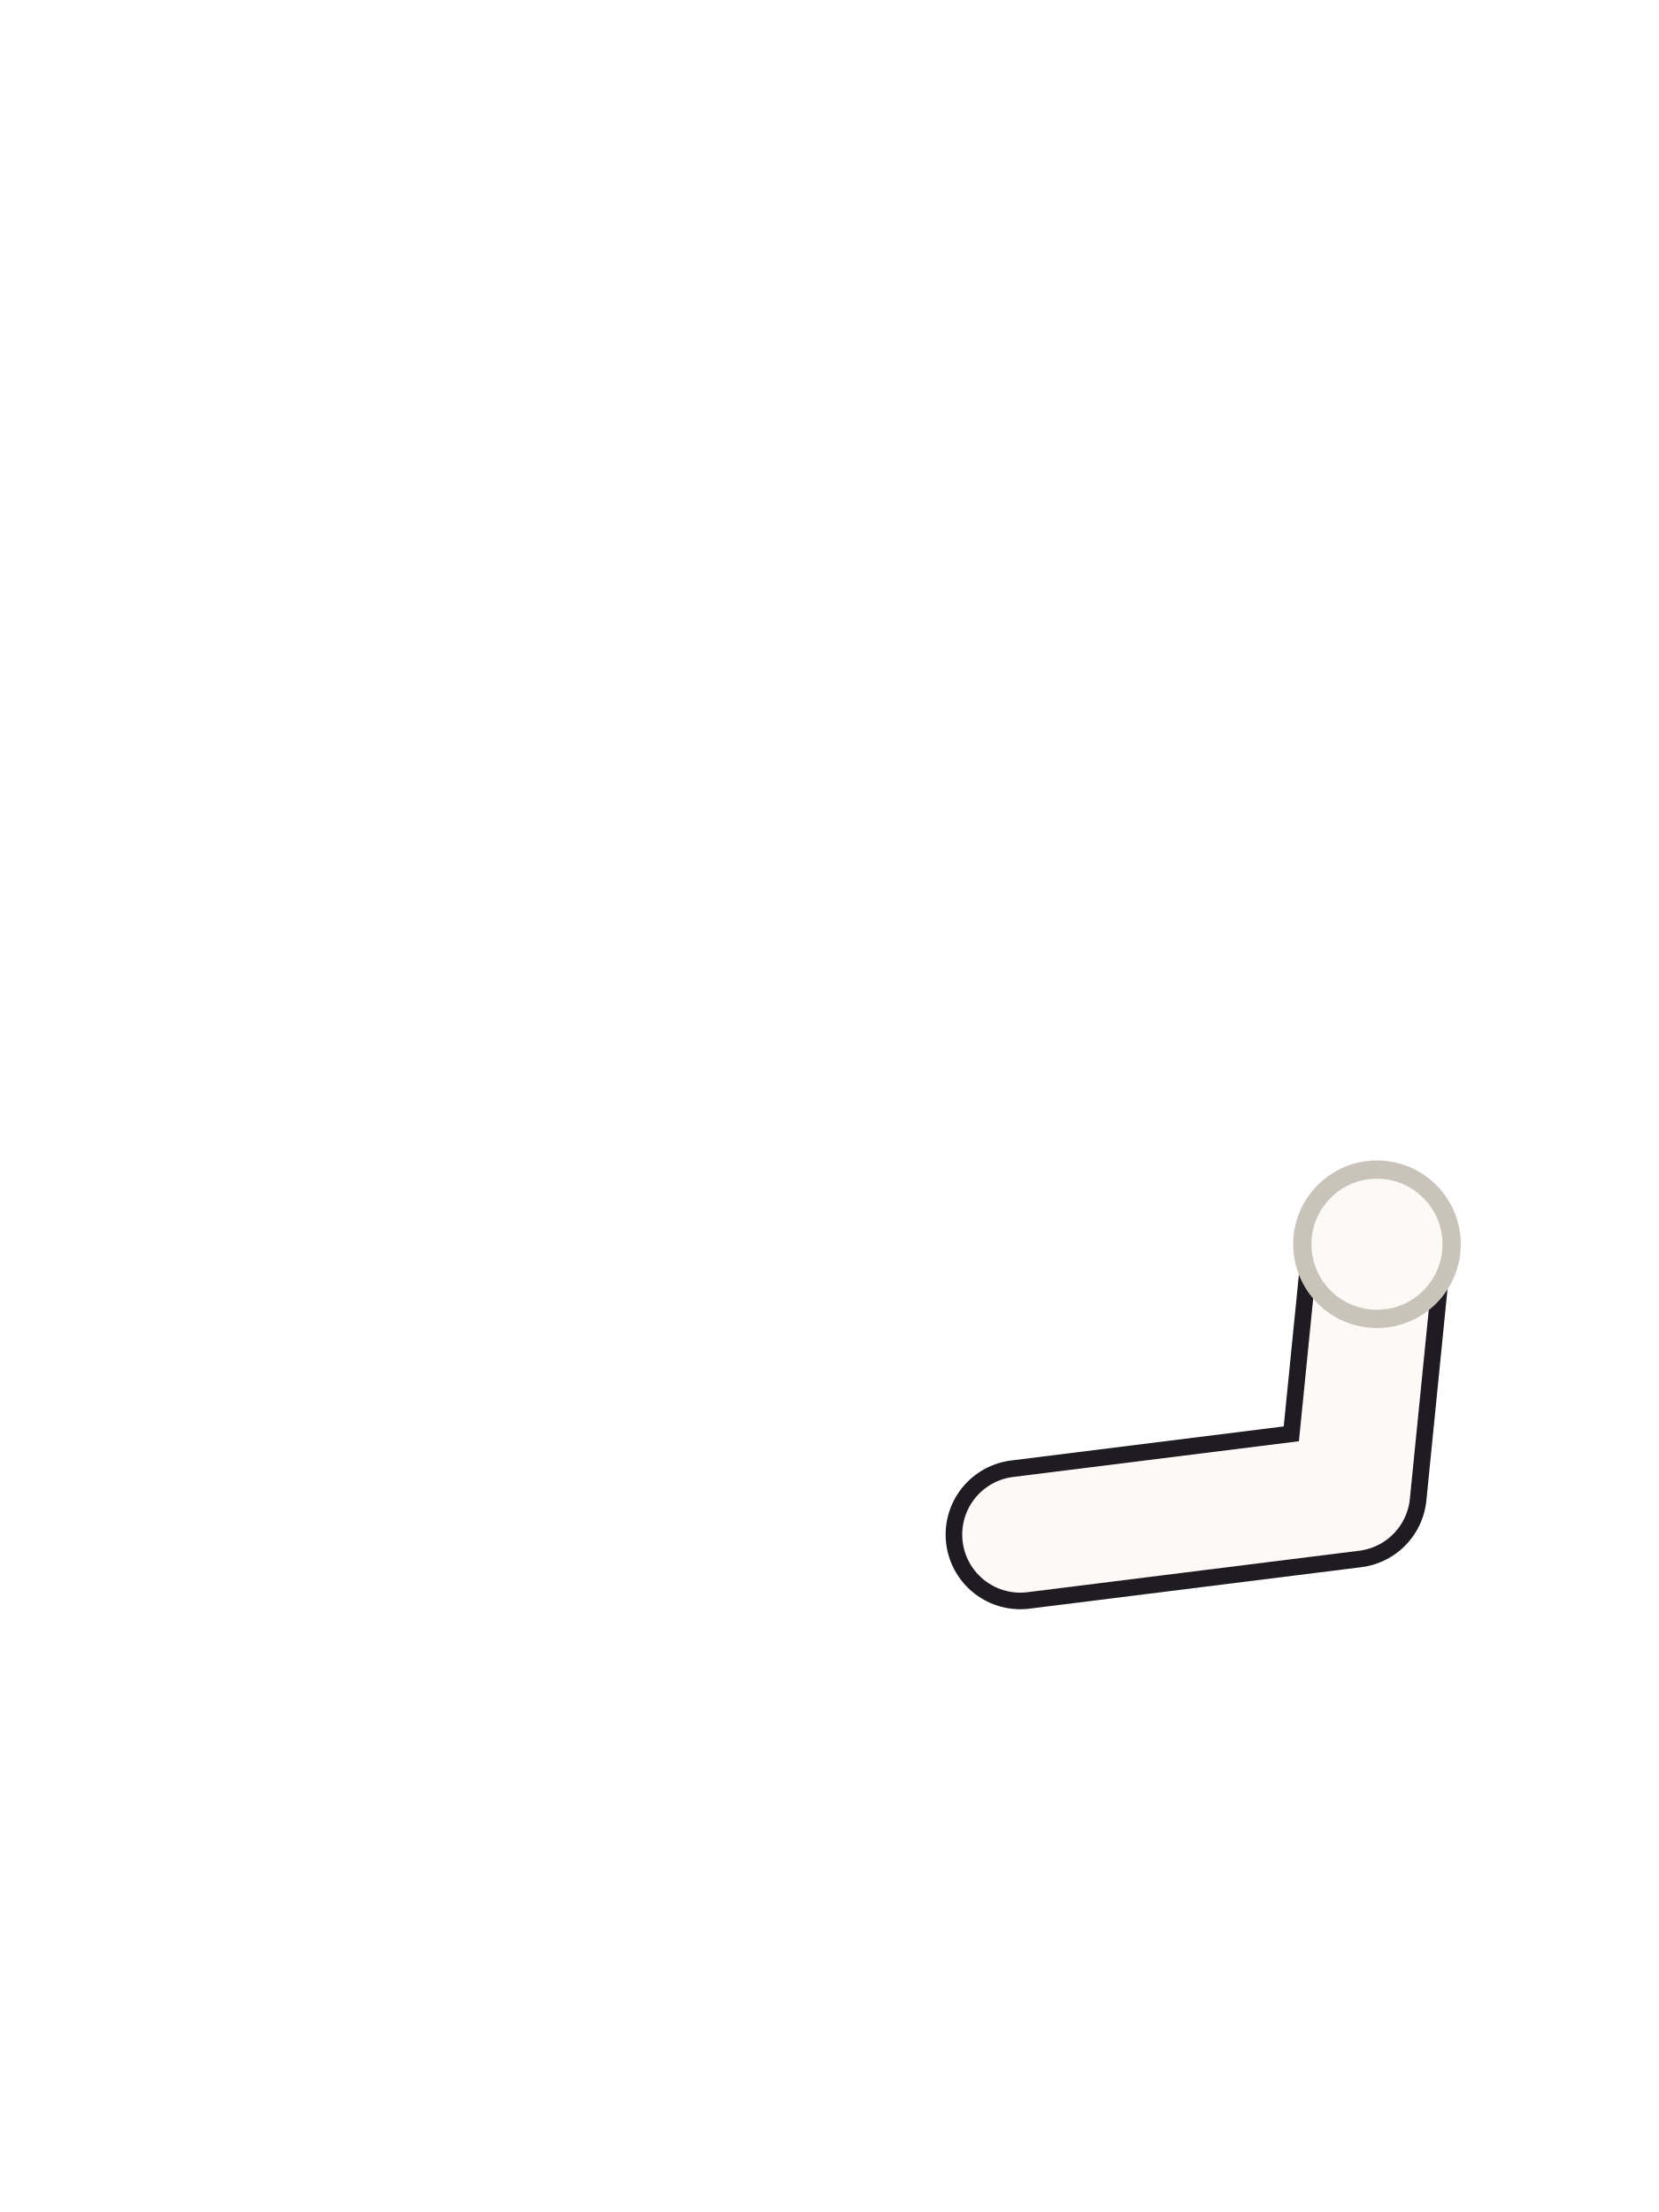
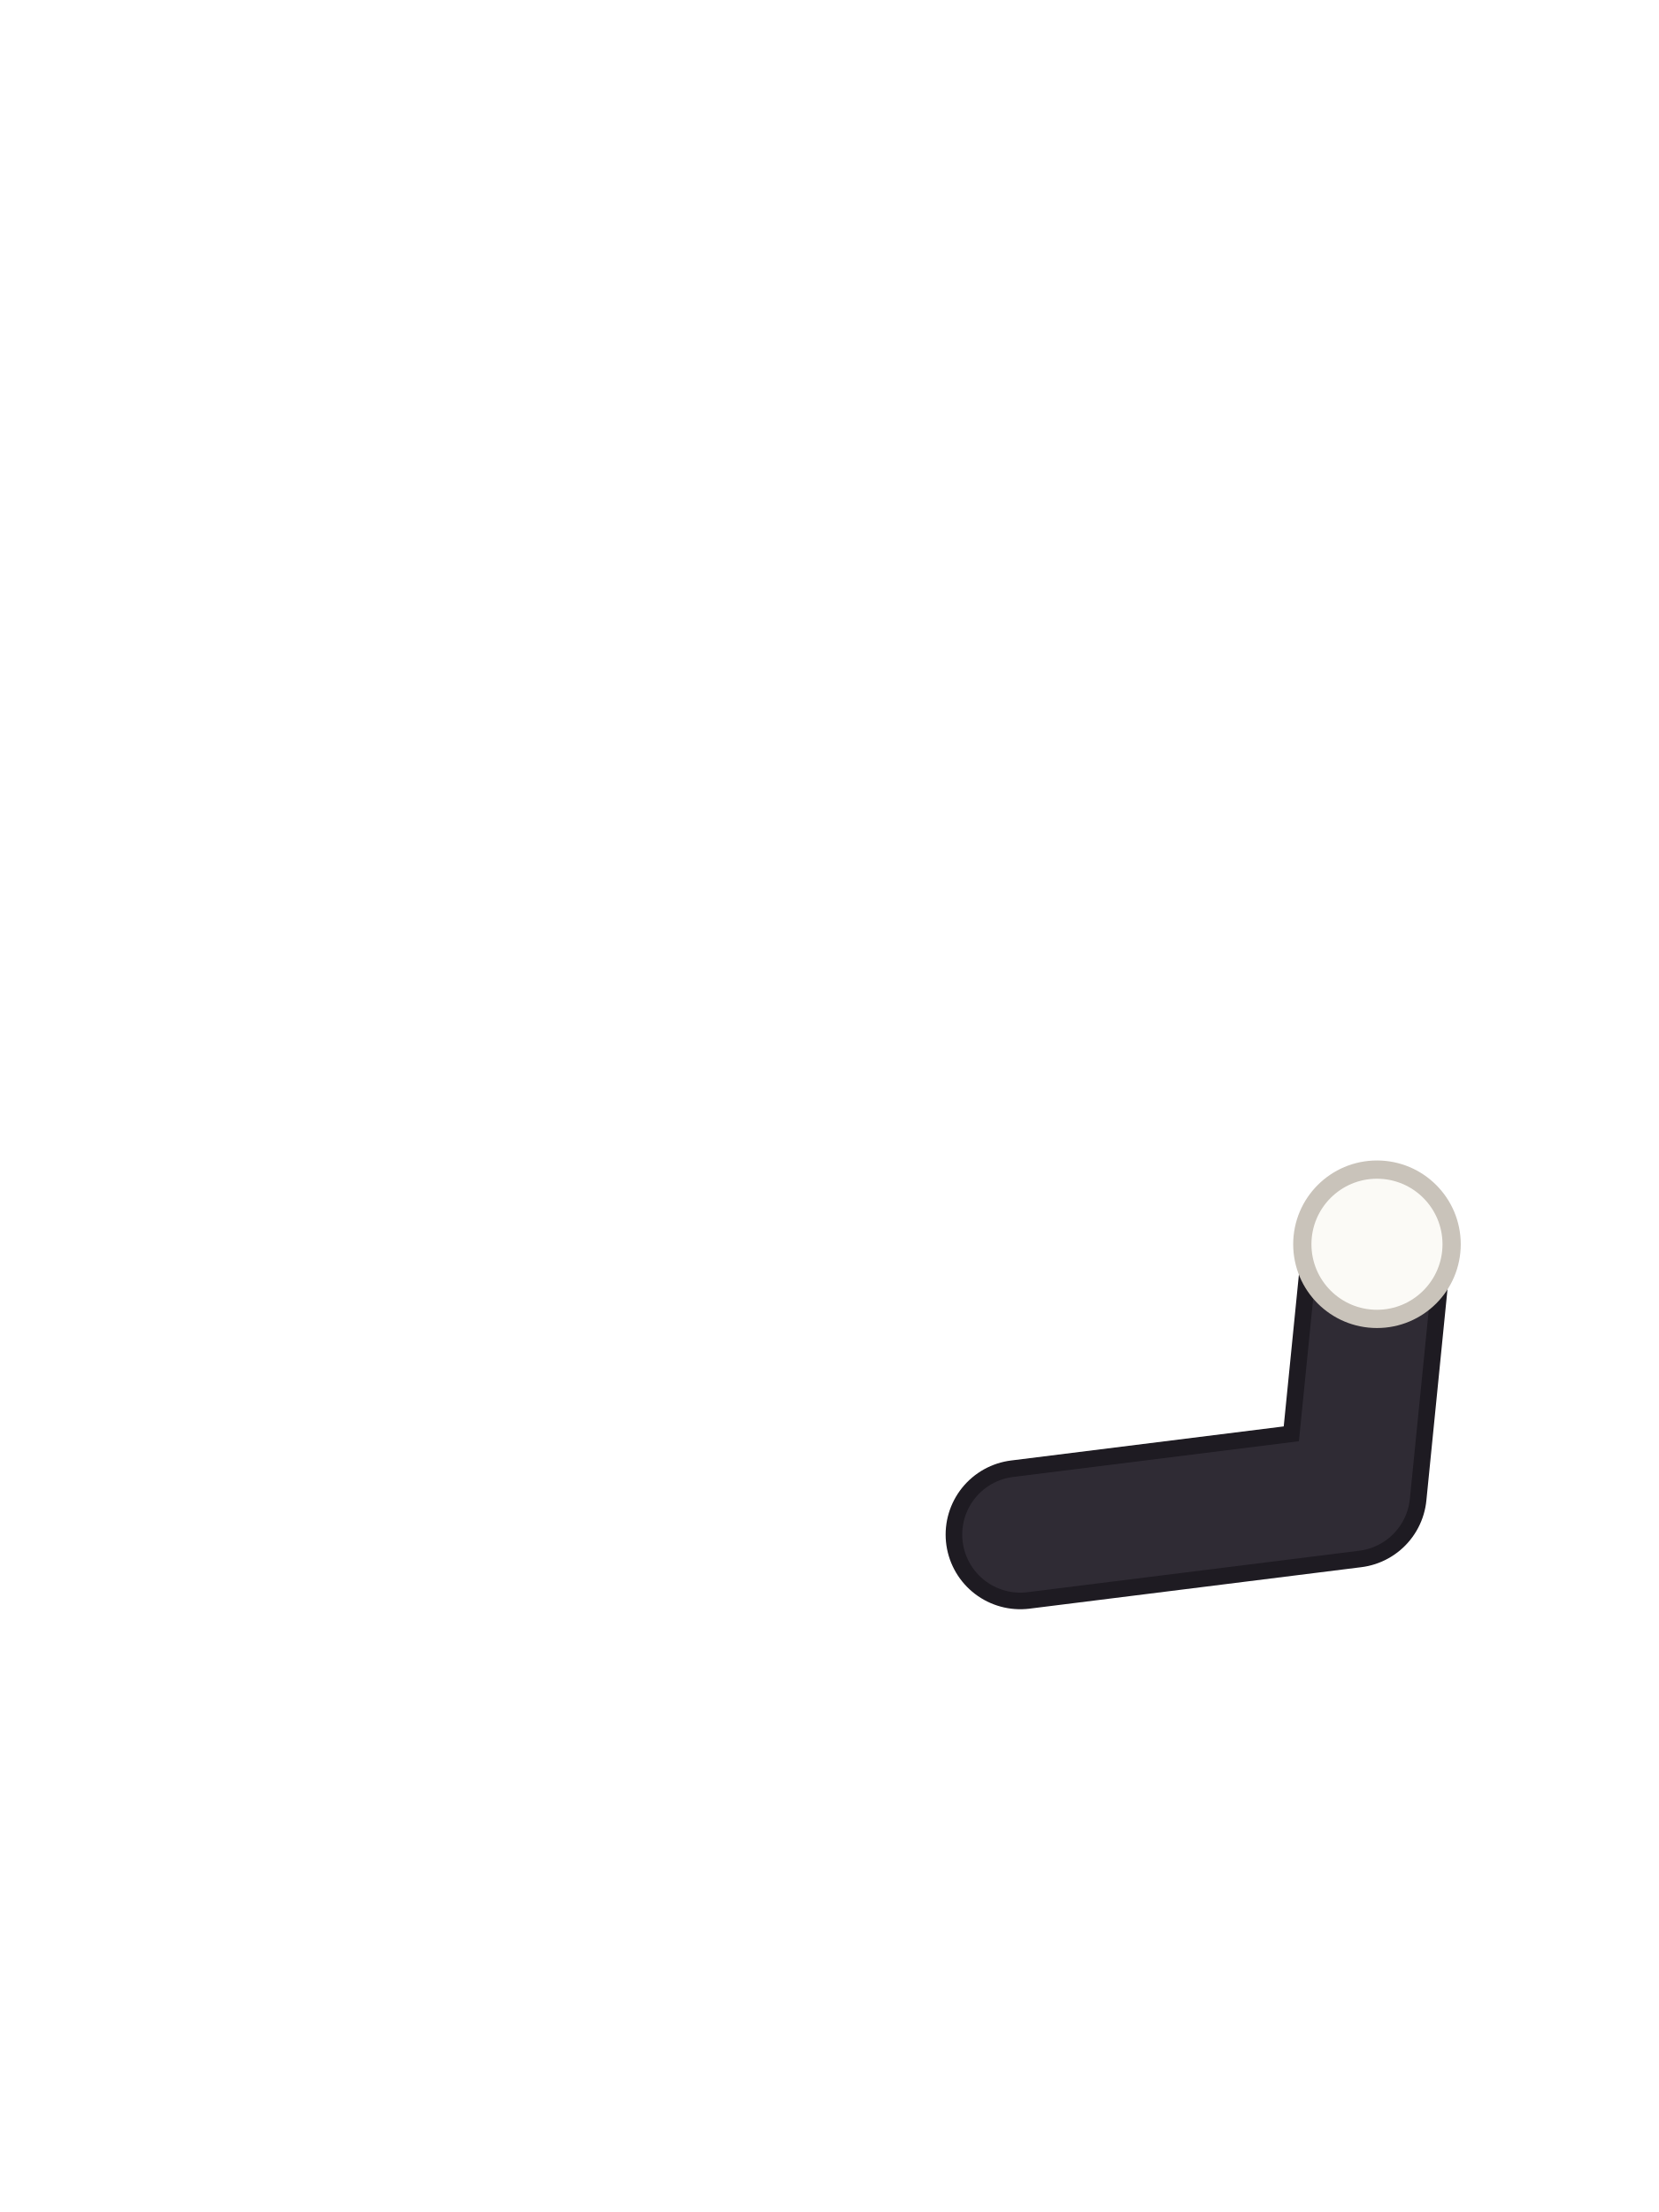
<svg xmlns="http://www.w3.org/2000/svg" viewBox="0 0 240 320">
  <path d="M 147.6 222 L 195.6 216 L 199.2 180" fill="none" stroke="#1E1B22" stroke-width="21.6" stroke-linecap="round" stroke-linejoin="round" />
-   <path d="M 147.6 222 L 195.6 216 L 199.2 180" fill="none" stroke="#FBFAF6" stroke-width="16.8" stroke-linecap="round" stroke-linejoin="round" />
+   <path d="M 147.6 222 L 195.6 216 L 199.2 180" fill="none" stroke="#2F2B34" stroke-width="16.8" stroke-linecap="round" stroke-linejoin="round" />
  <circle cx="199.2" cy="180" r="10.8" fill="#FBFAF6" stroke="#C9C3BA" stroke-width="2.64" />
</svg>
